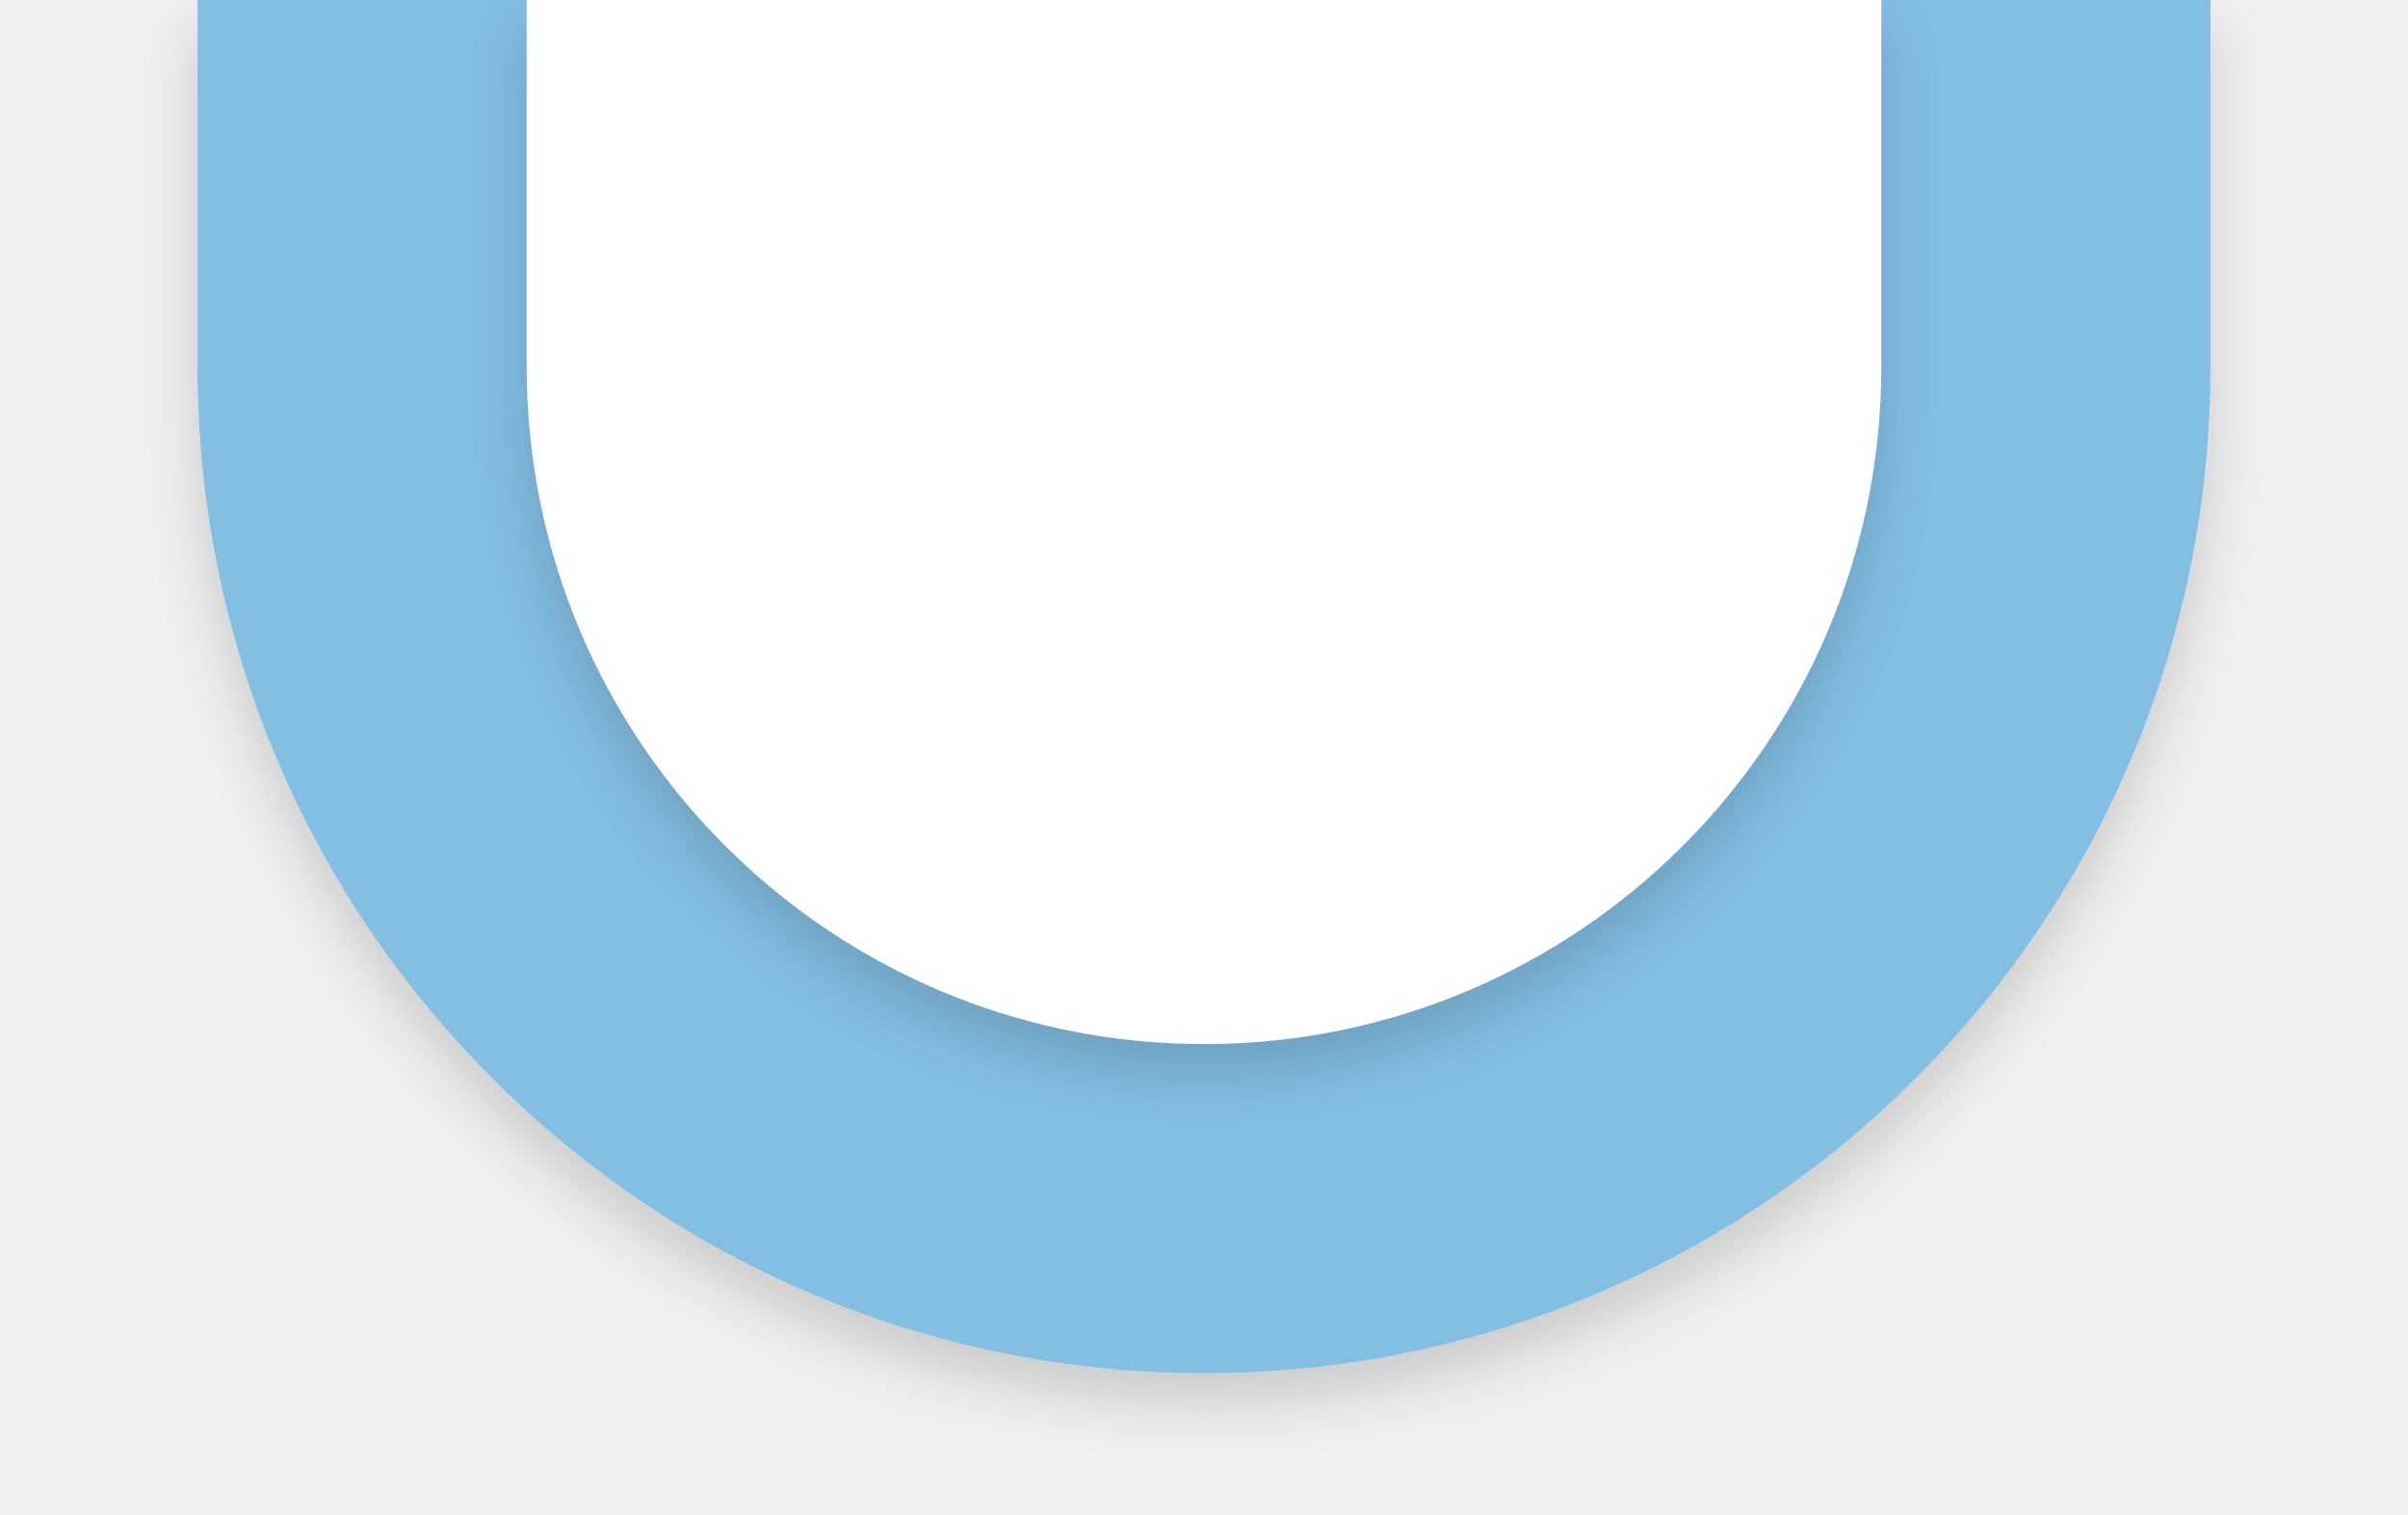
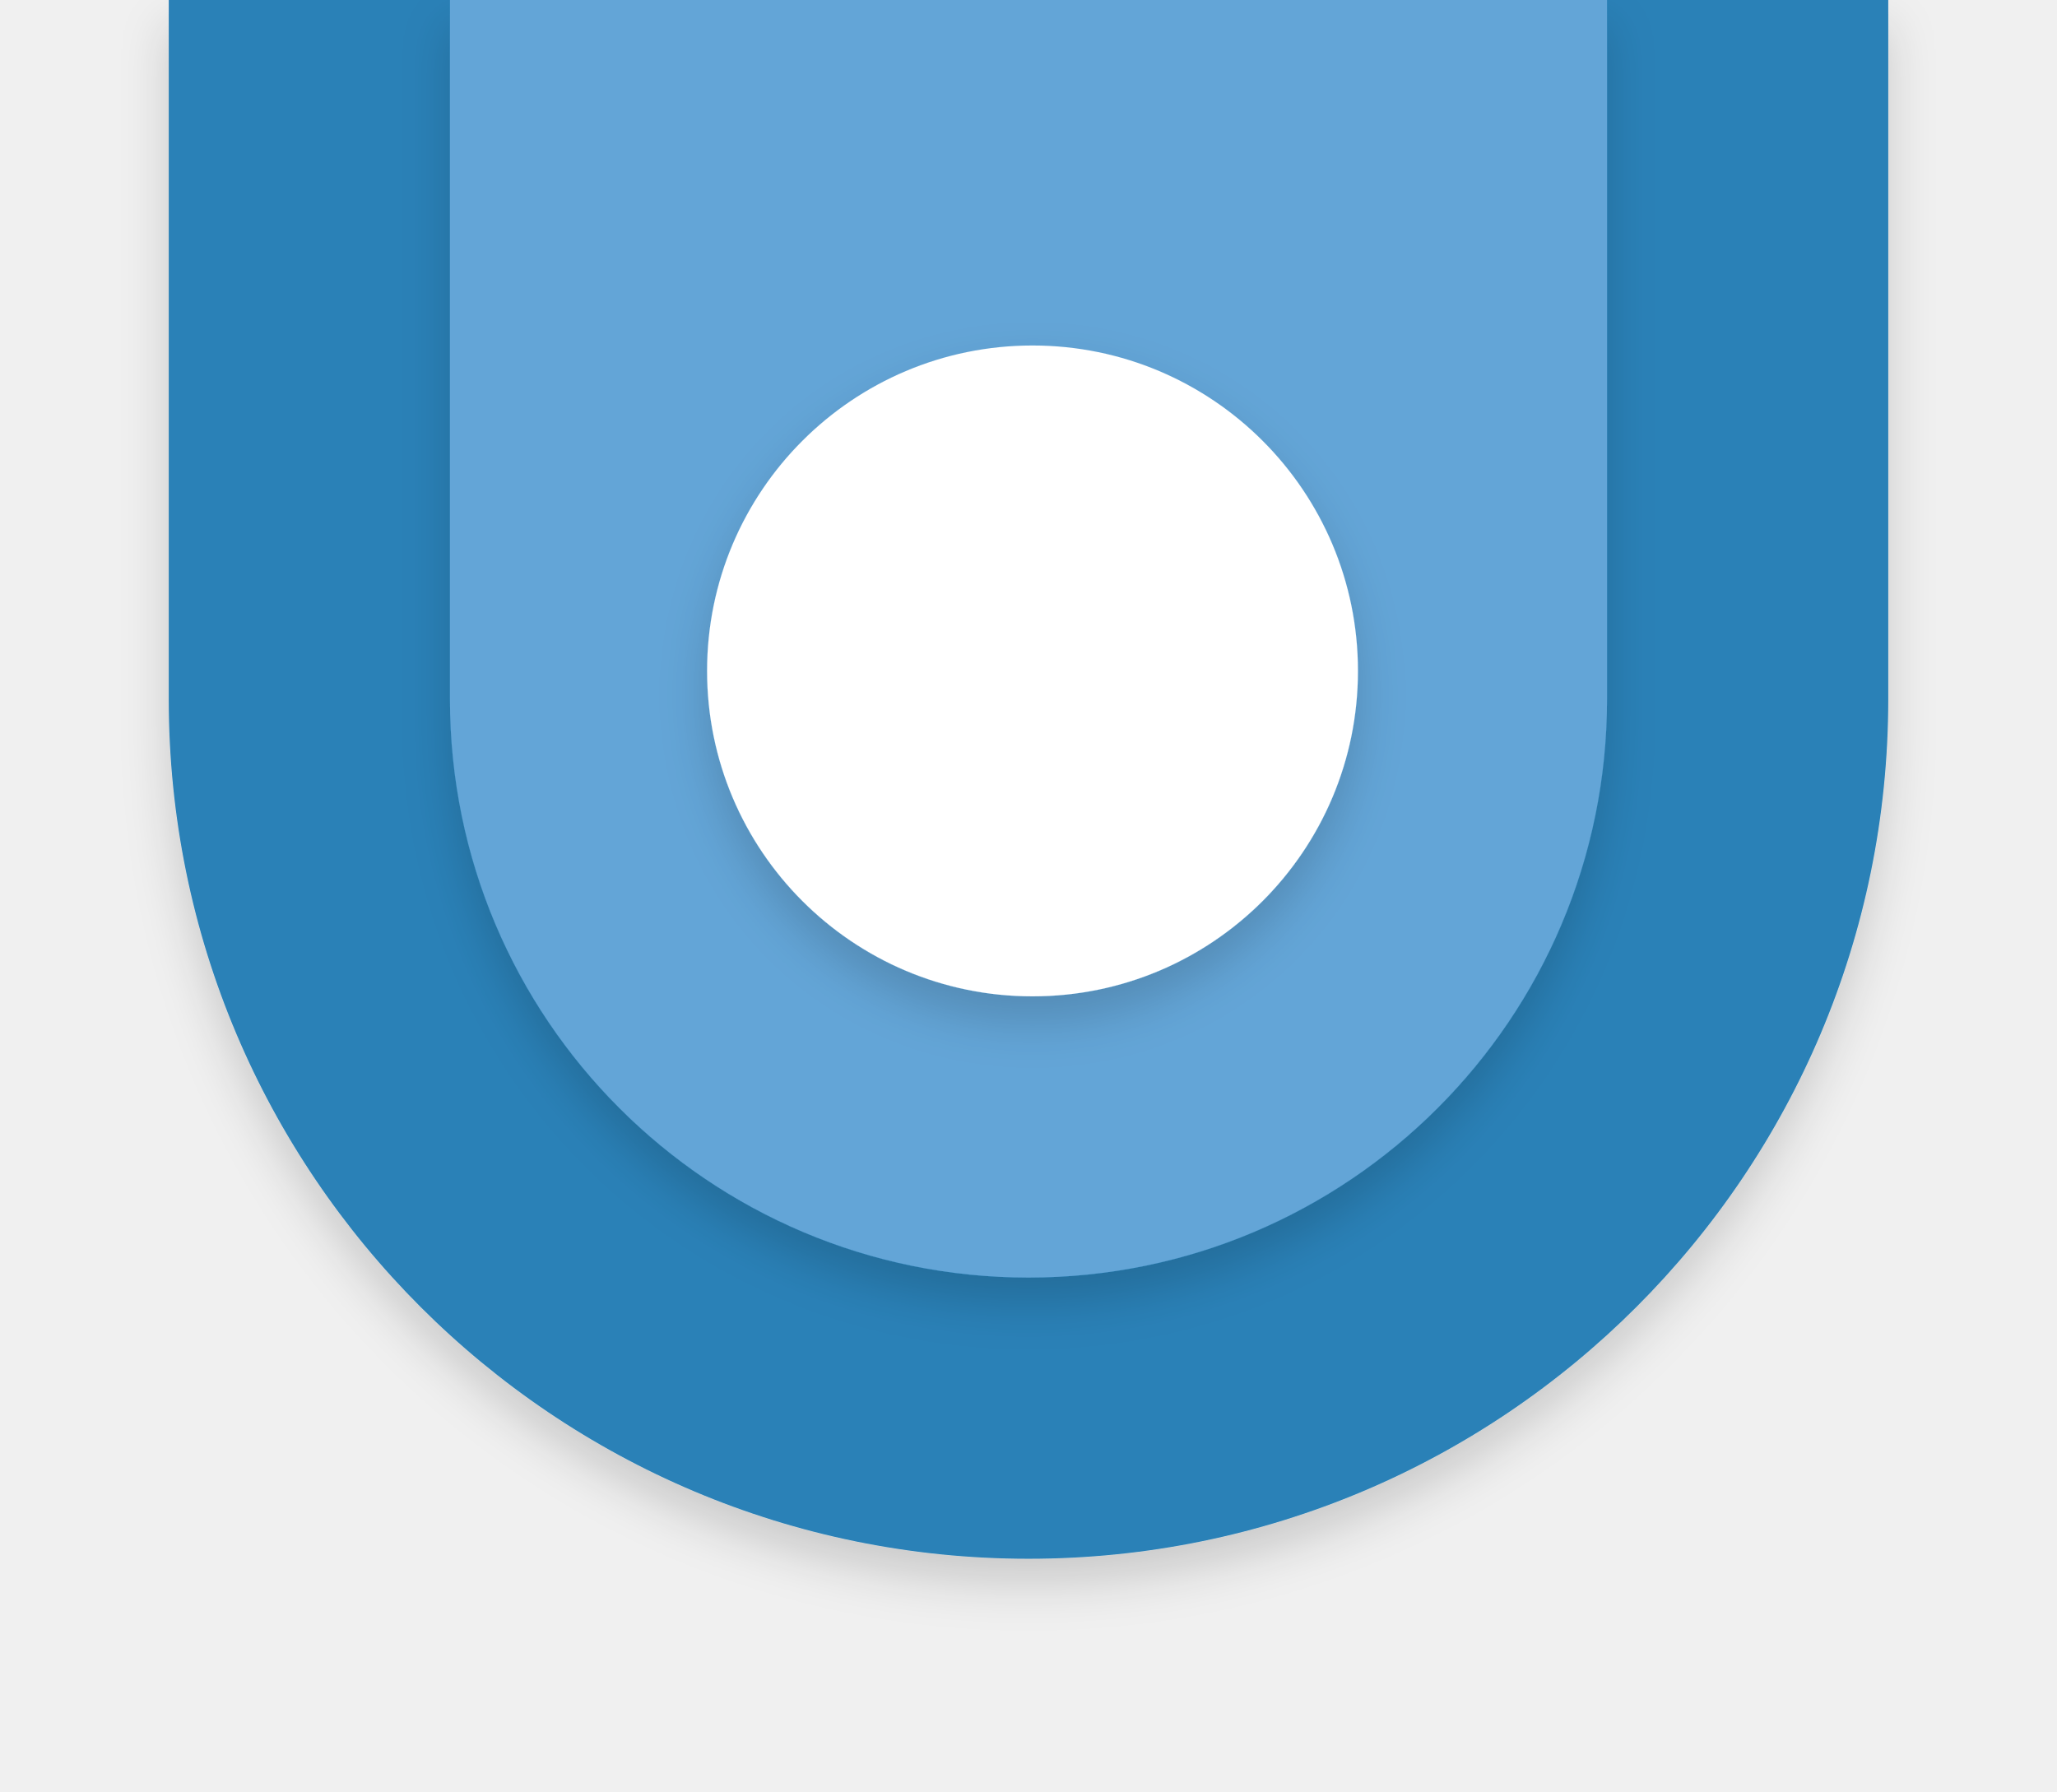
- <svg xmlns="http://www.w3.org/2000/svg" width="256" height="161" viewBox="0 0 256 161">
+ <svg xmlns="http://www.w3.org/2000/svg" width="256" height="223" viewBox="0 0 256 223">
  <defs>
-     <style>.a{clip-path:url(#f);}.b{fill:#83bee3;}.c{fill:#fff;}.d{filter:url(#c);}.e{filter:url(#a);}</style>
-     <filter id="a" x="12" y="-417" width="232" height="575" filterUnits="userSpaceOnUse">
+     <style>.a{clip-path:url(#h);}.b{fill:#2b81b7;}.c{fill:#63a5d7;}.d{fill:#fff;}.e{filter:url(#e);}.f{filter:url(#c);}.g{filter:url(#a);}</style>
+     <filter id="a" x="12" y="-369" width="232" height="575" filterUnits="userSpaceOnUse">
      <feOffset dy="3" input="SourceAlpha" />
      <feGaussianBlur stdDeviation="3" result="b" />
      <feFlood flood-opacity="0.161" />
      <feComposite operator="in" in2="b" />
      <feComposite in="SourceGraphic" />
    </filter>
-     <filter id="c" x="47" y="-382" width="162" height="505" filterUnits="userSpaceOnUse">
+     <filter id="c" x="47" y="-334" width="162" height="505" filterUnits="userSpaceOnUse">
      <feOffset dy="3" input="SourceAlpha" />
      <feGaussianBlur stdDeviation="3" result="d" />
      <feFlood flood-opacity="0.161" />
      <feComposite operator="in" in2="d" />
      <feComposite in="SourceGraphic" />
    </filter>
-     <clipPath id="f">
-       <rect width="256" height="161" />
+     <filter id="e" x="79" y="37" width="99" height="99" filterUnits="userSpaceOnUse">
+       <feOffset dy="3" input="SourceAlpha" />
+       <feGaussianBlur stdDeviation="3" result="f" />
+       <feFlood flood-opacity="0.161" />
+       <feComposite operator="in" in2="f" />
+       <feComposite in="SourceGraphic" />
+     </filter>
+     <clipPath id="h">
+       <rect width="256" height="223" />
    </clipPath>
  </defs>
-   <g id="e" class="a">
+   <g id="g" class="a">
+     <g class="g" transform="matrix(1, 0, 0, 1, 0, 0)">
+       <rect class="b" width="214" height="557" rx="107" transform="translate(21 -363)" />
+     </g>
+     <g class="f" transform="matrix(1, 0, 0, 1, 0, 0)">
+       <rect class="c" width="144" height="487" rx="72" transform="translate(56 -328)" />
+     </g>
    <g class="e" transform="matrix(1, 0, 0, 1, 0, 0)">
-       <rect class="b" width="214" height="557" rx="107" transform="translate(21 -411)" />
-     </g>
-     <g class="d" transform="matrix(1, 0, 0, 1, 0, 0)">
-       <rect class="c" width="144" height="487" rx="72" transform="translate(56 -376)" />
+       <rect class="d" width="81" height="81" rx="40.5" transform="translate(88 43)" />
    </g>
  </g>
</svg>
